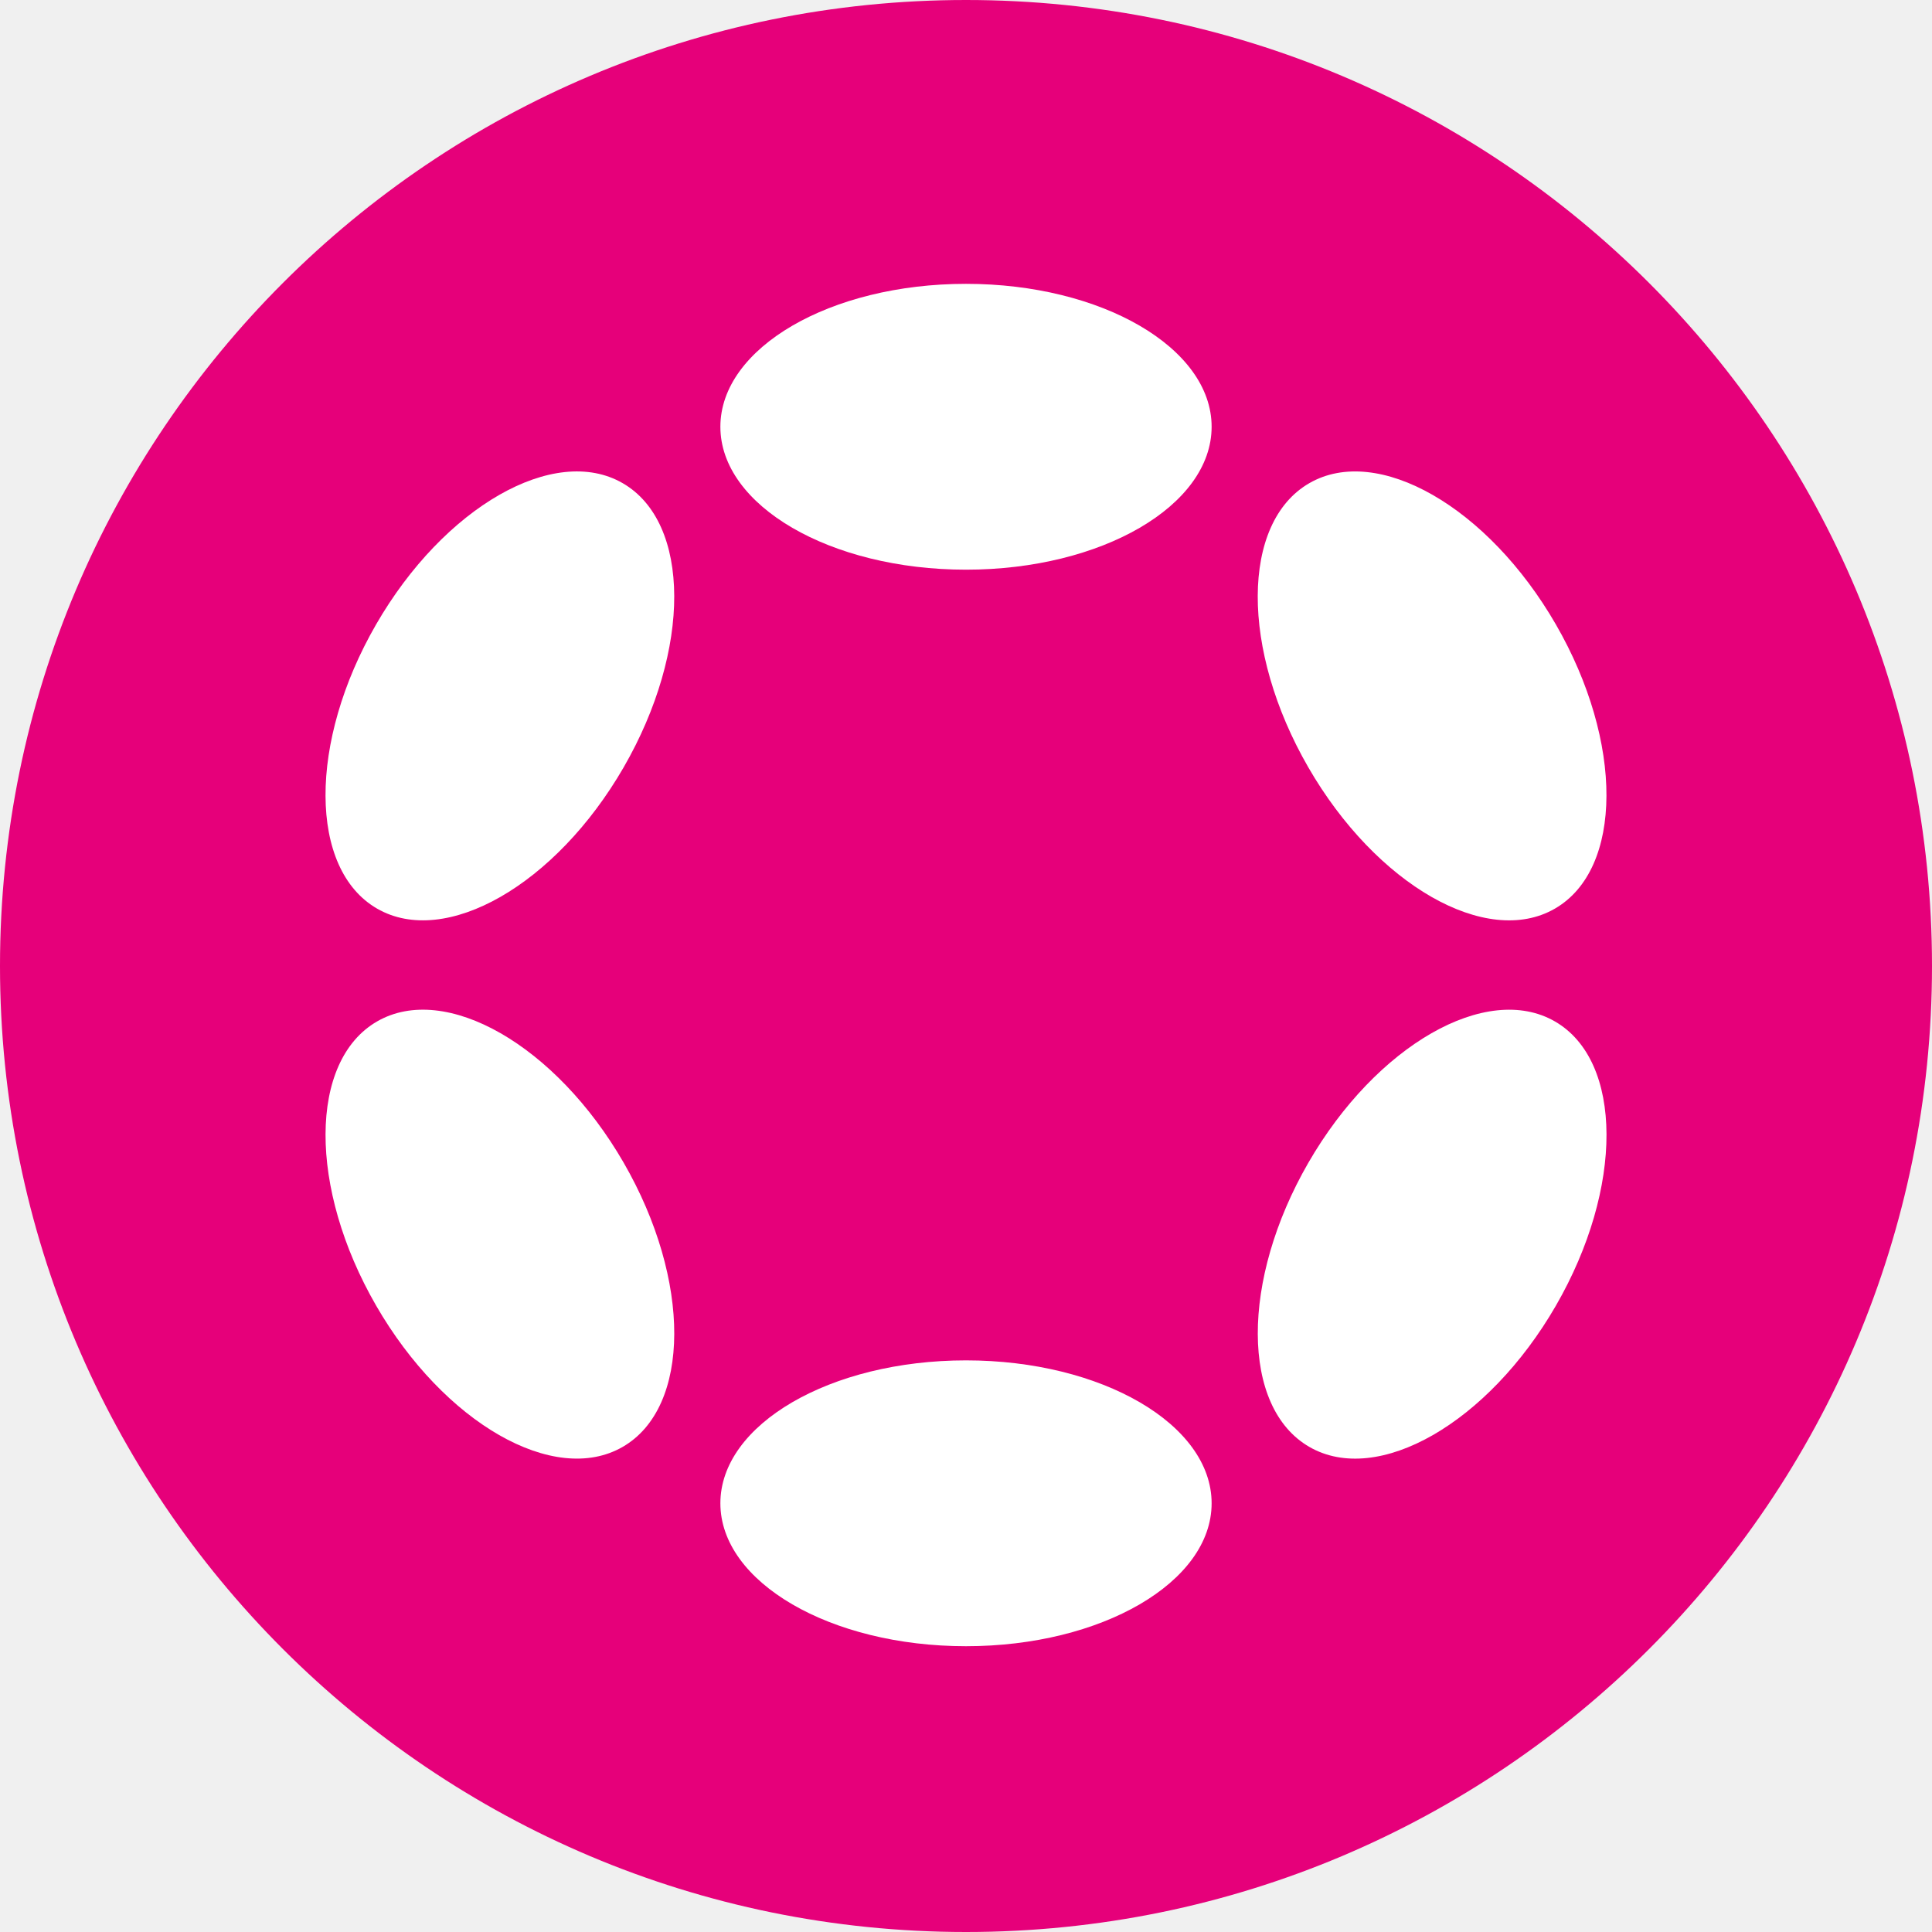
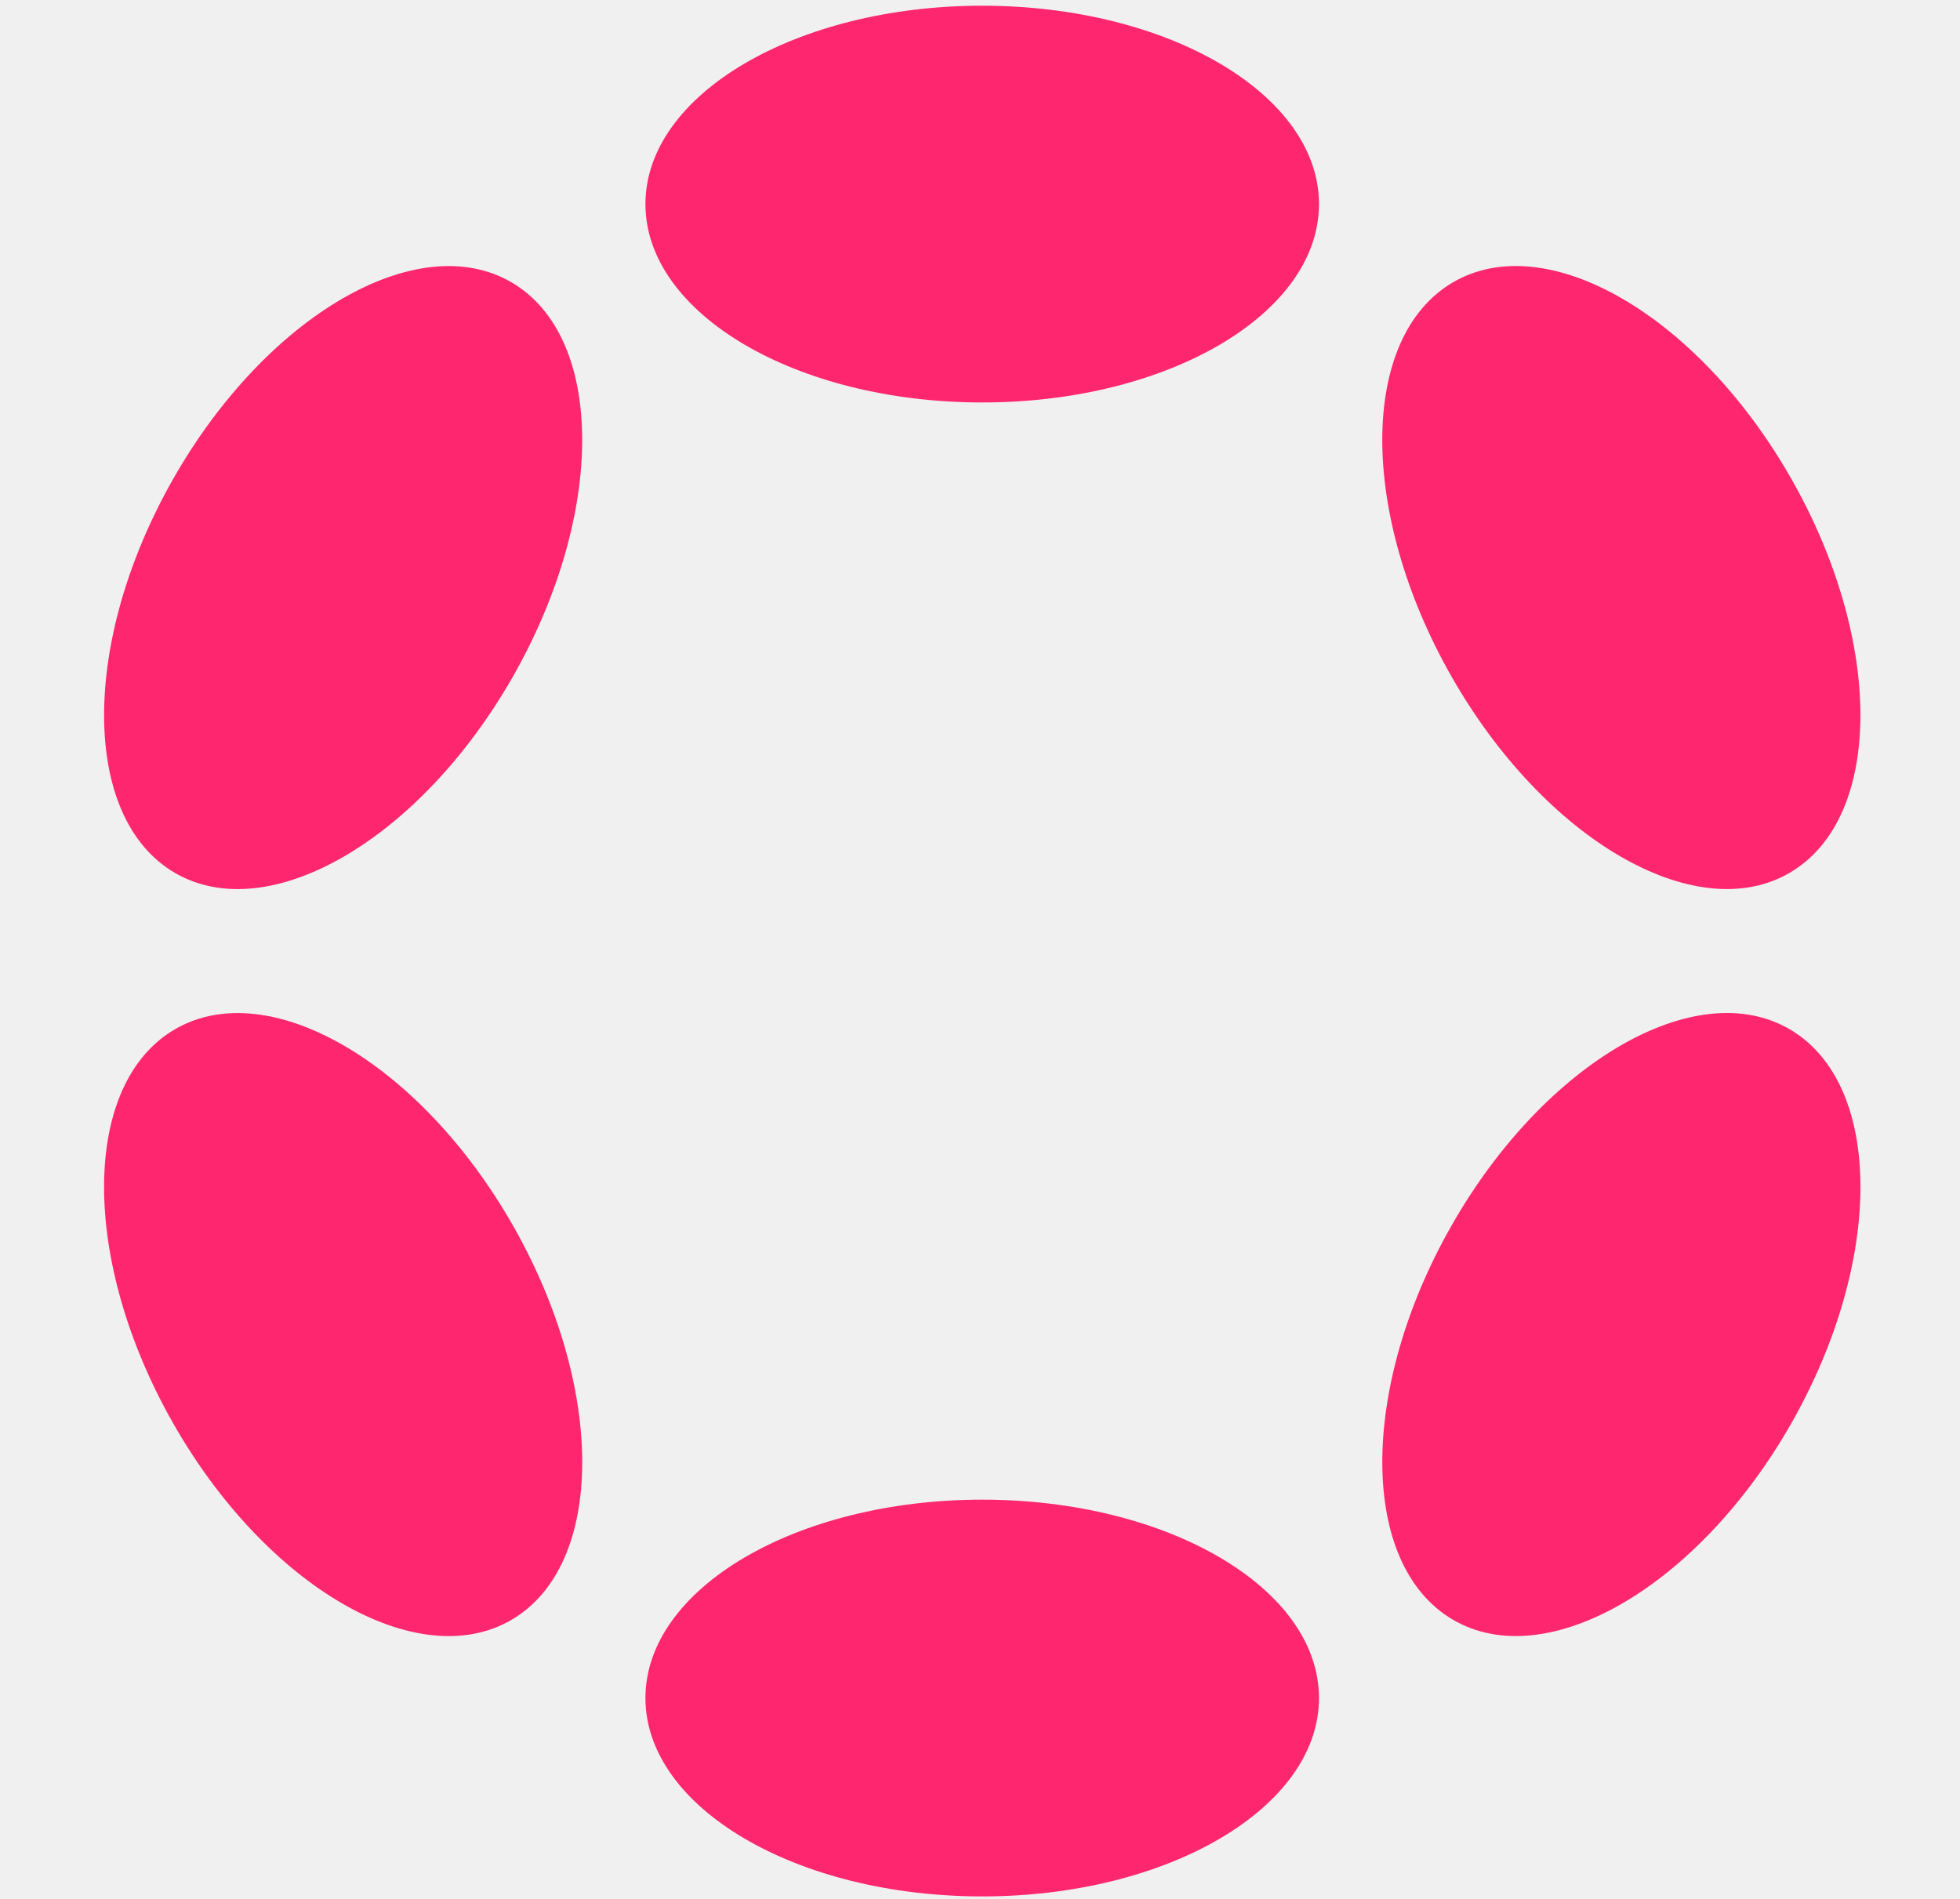
- <svg xmlns="http://www.w3.org/2000/svg" viewBox="0 0 2000 2000">
-   <path fill="#e6007a" fill-rule="evenodd" d="M2000 1000C2000 447.715 1552.285 0 1000 0 447.715 0 0 447.715 0 1000c0 552.285 447.715 1000 1000 1000 552.285 0 1000-447.715 1000-1000Z" />
-   <path fill="#fff" d="M1254.27 441.78c0 81.71-113.84 147.95-254.27 147.95s-254.27-66.24-254.27-147.95S859.57 293.83 1000 293.83s254.27 66.24 254.27 147.95Z" />
-   <path fill="#fff" d="M1254.27 1556.2c0 81.71-113.84 147.95-254.27 147.95s-254.27-66.24-254.27-147.95 113.84-147.95 254.27-147.95 254.27 66.24 254.27 147.95Z" />
-   <path fill="#fff" d="M644.608 500.174c70.763 40.856 71.208 172.564.993 294.18-70.215 121.615-184.5 187.084-255.263 146.229-70.764-40.855-71.209-172.564-.994-294.18 70.215-121.615 184.5-187.084 255.264-146.229Z" />
-   <path fill="#fff" d="M1609.689 1057.413c70.763 40.855 71.208 172.564.993 294.18-70.214 121.615-184.5 187.084-255.263 146.229-70.763-40.856-71.208-172.564-.994-294.18 70.215-121.615 184.5-187.084 255.264-146.229Z" />
-   <path fill="#fff" d="M645.62 1203.614c70.215 121.615 69.77 253.324-.993 294.179-70.763 40.855-185.049-24.614-255.263-146.23-70.215-121.615-69.77-253.323.993-294.178 70.764-40.856 185.049 24.613 255.264 146.229Z" />
-   <path fill="#fff" d="M1610.631 646.423c70.215 121.615 69.77 253.324-.993 294.179-70.764 40.855-185.05-24.614-255.264-146.23-70.215-121.615-69.77-253.323.994-294.179 70.763-40.855 185.048 24.614 255.263 146.23Z" />
+ <svg xmlns="http://www.w3.org/2000/svg" width="254" height="246" viewBox="0 0 254 246" fill="none">
+   <path d="M127.287 52.152C151.391 52.152 170.93 40.643 170.93 26.446C170.93 12.249 151.391 0.74 127.287 0.74C103.184 0.74 83.644 12.249 83.644 26.446C83.644 40.643 103.184 52.152 127.287 52.152Z" fill="#FF2670" />
+   <path d="M127.287 245.74C151.391 245.74 170.93 234.231 170.93 220.034C170.93 205.837 151.391 194.328 127.287 194.328C103.184 194.328 83.644 205.837 83.644 220.034C83.644 234.231 103.184 245.74 127.287 245.74Z" fill="#FF2670" />
+   <path d="M66.458 87.693C78.51 66.565 78.435 43.685 66.291 36.588C54.147 29.491 34.532 40.866 22.48 61.994C10.428 83.122 10.504 106.003 22.648 113.099C34.792 120.196 54.407 108.821 66.458 87.693Z" fill="#FF2670" />
+   <path d="M232.112 184.487C244.164 163.359 244.086 140.477 231.939 133.379C219.792 126.28 200.175 137.653 188.123 158.781C176.071 179.909 176.149 202.791 188.296 209.89C200.443 216.988 220.06 205.615 232.112 184.487Z" fill="#FF2670" />
+   <path d="M66.291 209.897C78.439 202.798 78.516 179.916 66.465 158.788C54.413 137.66 34.796 126.287 22.648 133.386C10.501 140.484 10.424 163.366 22.475 184.494C34.527 205.622 54.144 216.995 66.291 209.897Z" fill="#FF2670" />
+   <path d="M231.935 113.094C244.082 105.996 244.16 83.114 232.108 61.986C220.056 40.858 200.439 29.485 188.292 36.583C176.145 43.682 176.067 66.564 188.119 87.692C200.171 108.82 219.788 120.193 231.935 113.094Z" fill="#FF2670" />
</svg>
